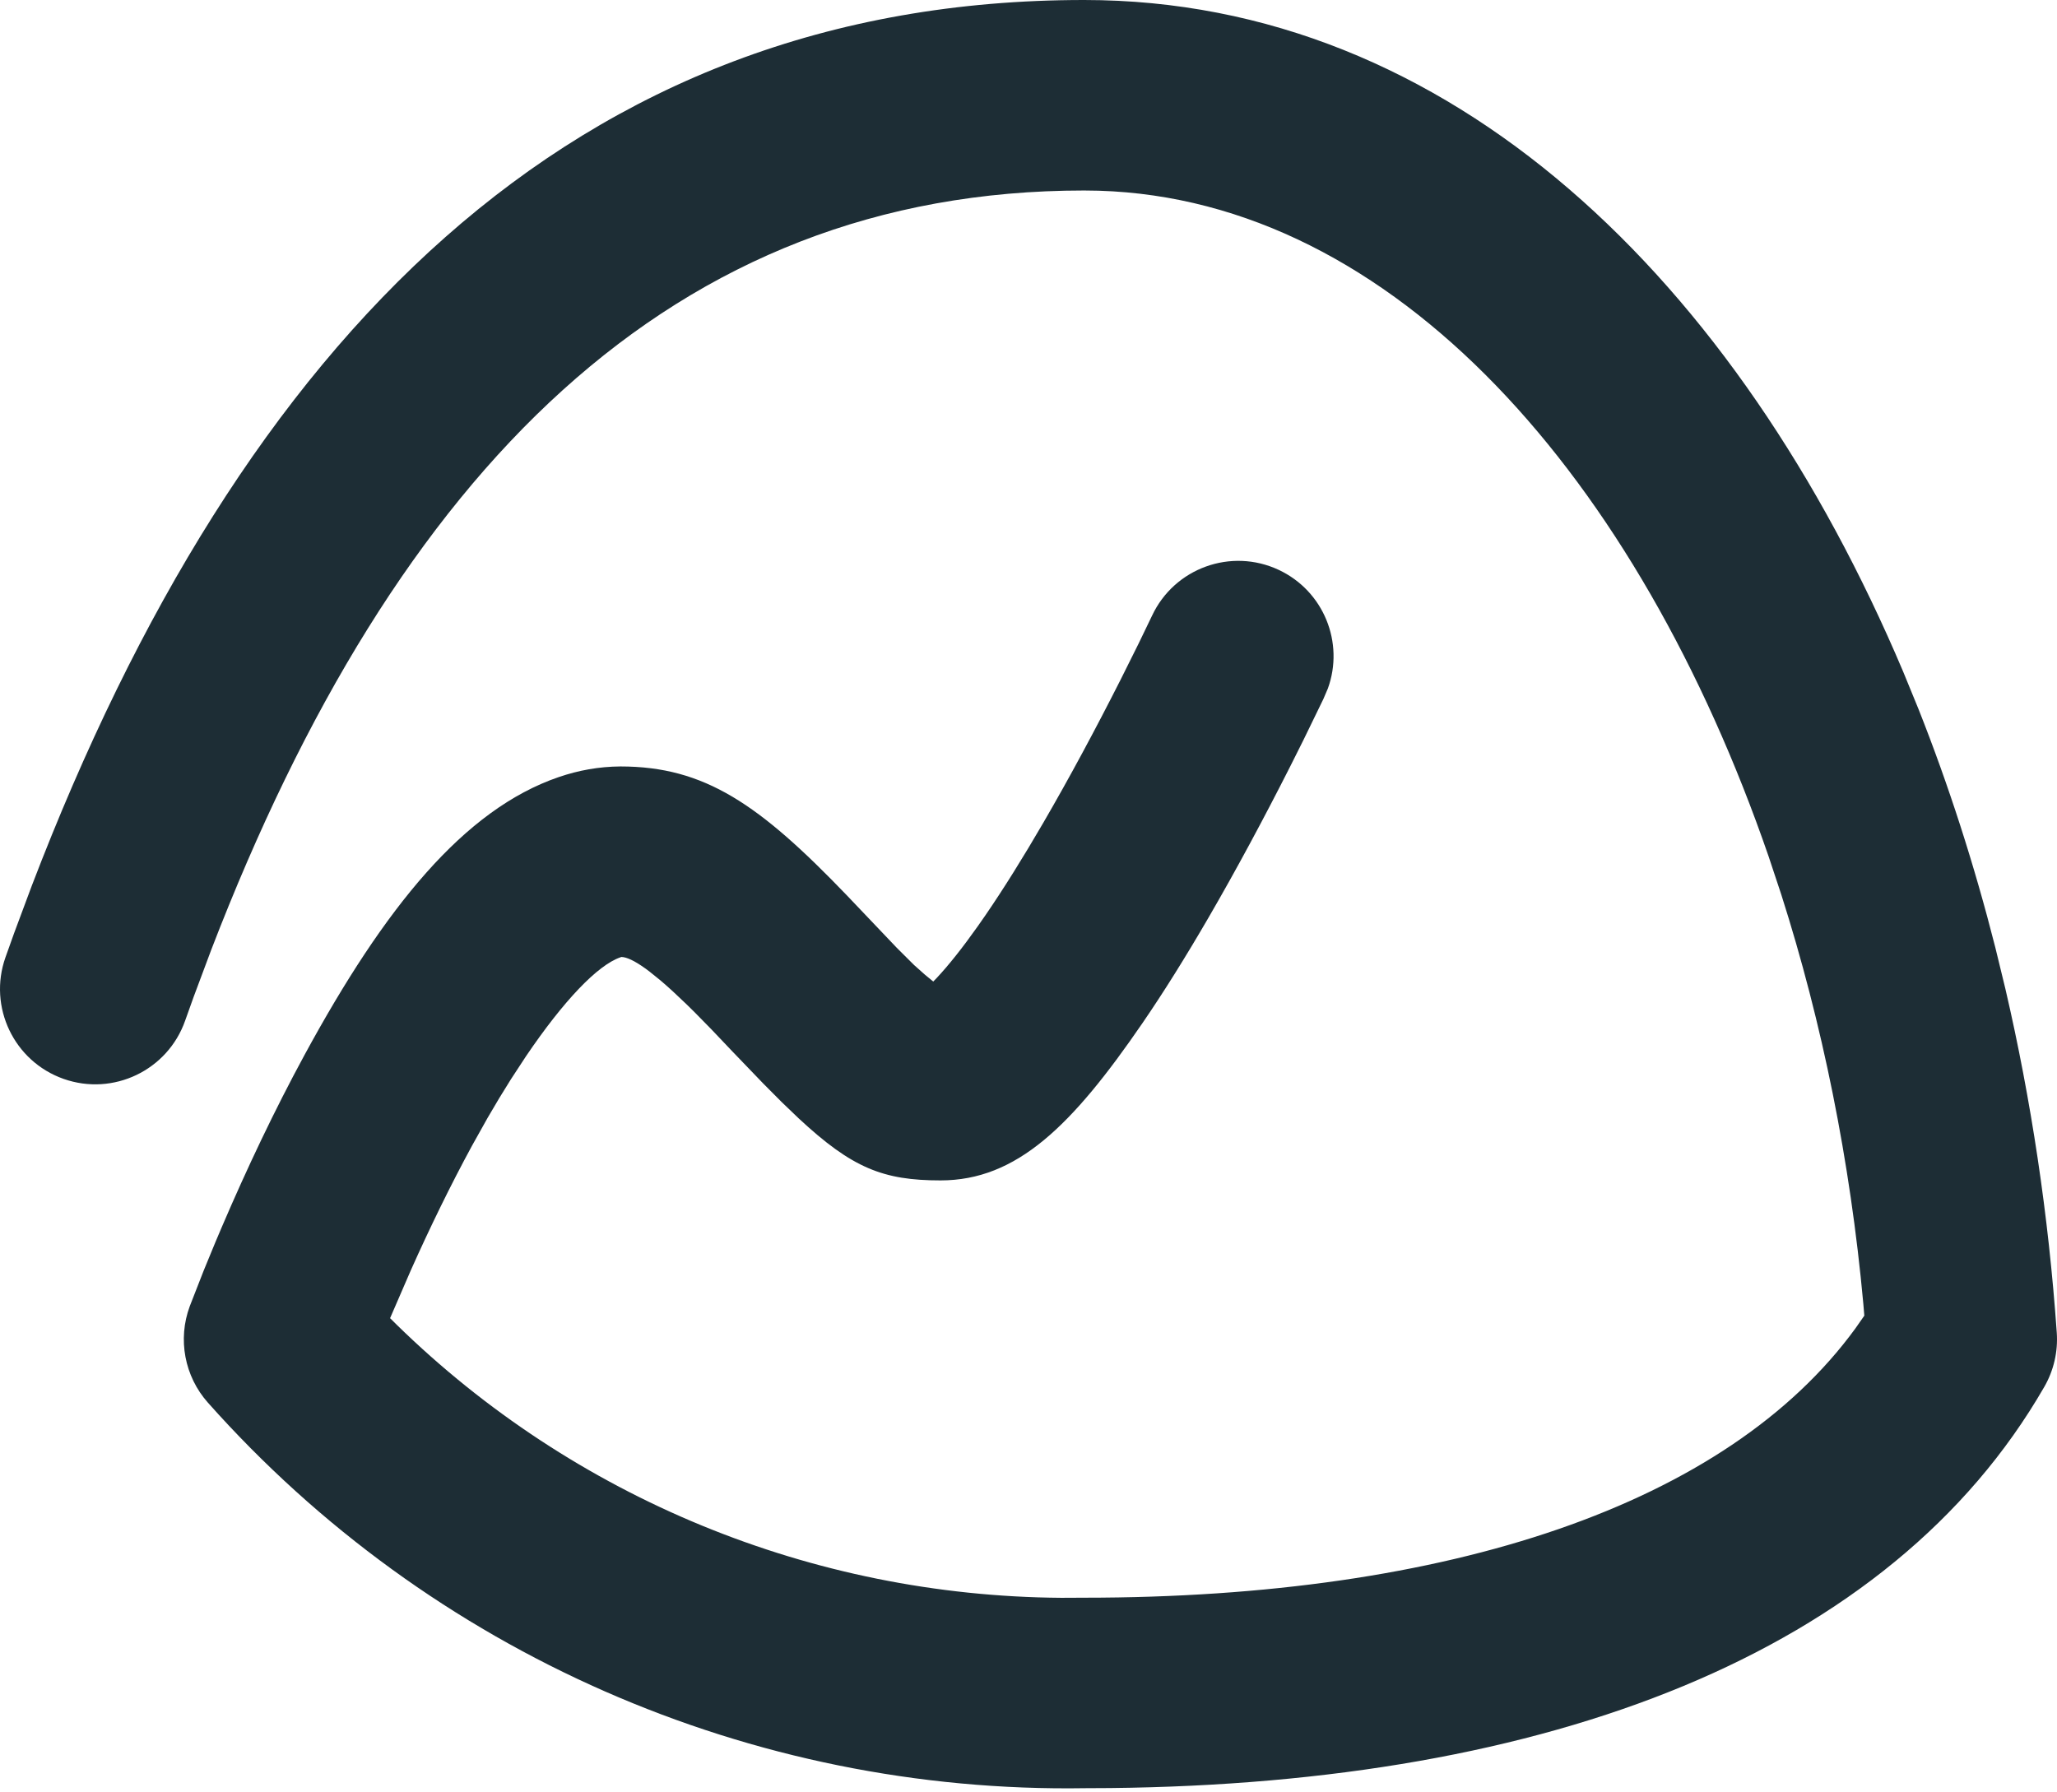
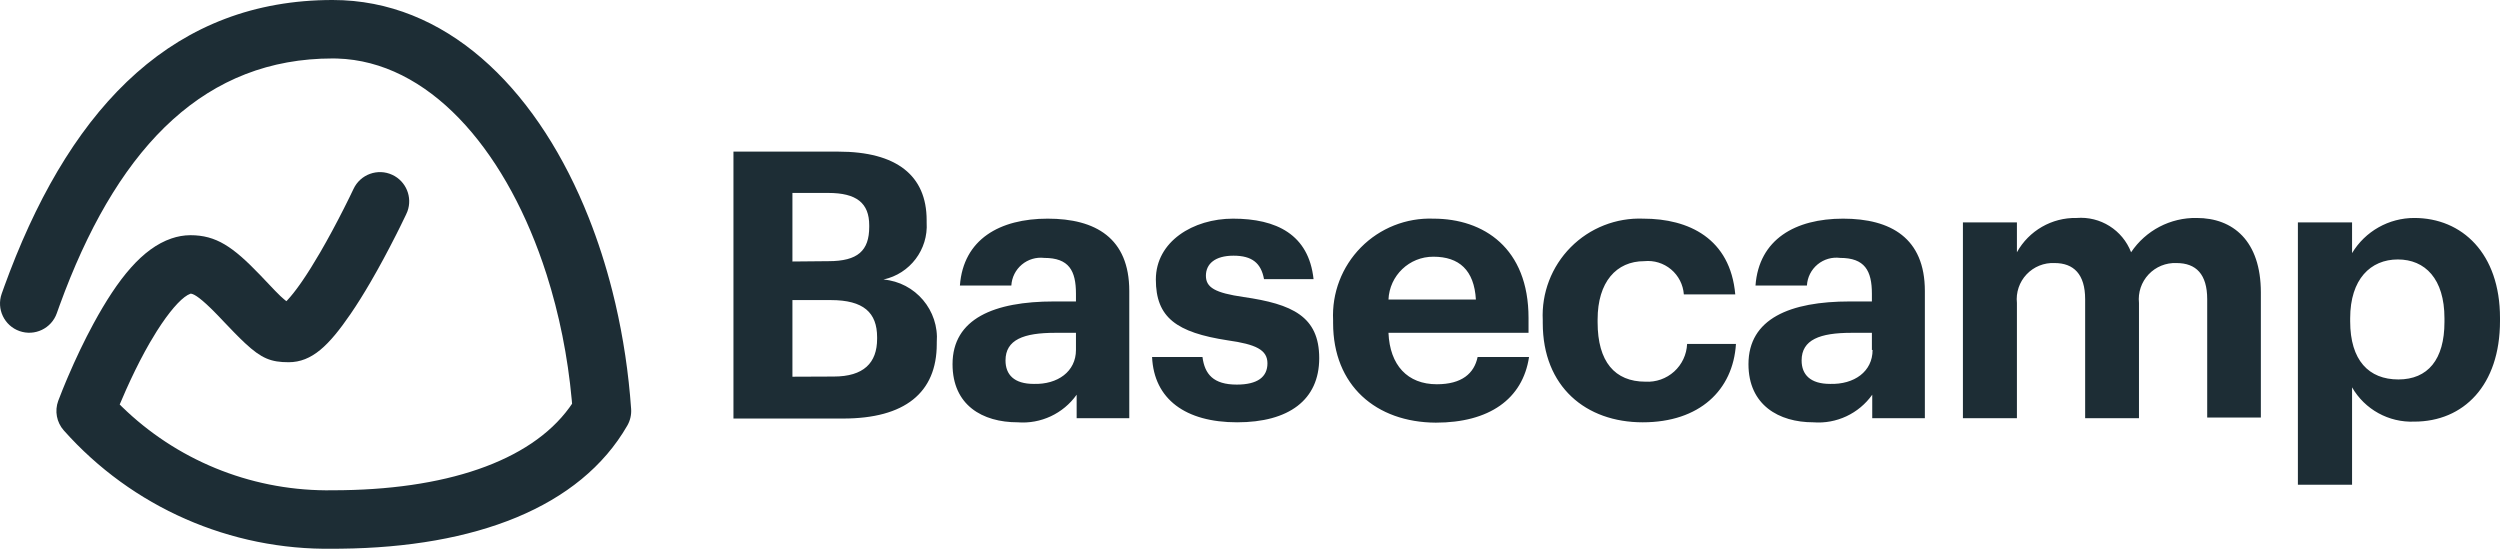
- <svg xmlns="http://www.w3.org/2000/svg" width="256px" height="223px" viewBox="0 0 256 223" version="1.1" preserveAspectRatio="xMidYMid">
+ <svg xmlns="http://www.w3.org/2000/svg" width="512px" height="113px" viewBox="0 0 512 113" version="1.1" preserveAspectRatio="xMidYMid">
  <g>
-     <path d="M134.92,7.10542736e-15 C180.555,7.10542736e-15 216.234,34.865 236.86,83.605 L238.779,88.288 C242.524,97.735 245.718,107.662 248.324,117.923 L249.579,123.08 C252.792,136.904 254.95,151.28 255.971,165.862 C256.136,168.215 255.595,170.564 254.417,172.607 C235.247,205.885 192.597,221.954 138.204,222.536 L135.113,222.553 C93.448,223.231 53.558,205.709 25.872,174.566 C22.962,171.292 22.094,166.68 23.616,162.572 L25.349,158.137 L26.801,154.611 C27.058,153.998 27.323,153.373 27.595,152.737 C30.712,145.456 34.167,138.168 37.892,131.309 C47.874,112.931 57.752,100.747 69.527,96.716 C72.007,95.867 74.552,95.408 77.212,95.39 C87.717,95.39 94.503,100.102 105.385,111.423 L111.612,117.966 L113.764,120.108 L115.115,121.311 L116.147,122.158 L116.57,121.724 C118.053,120.144 119.785,117.966 121.685,115.282 L122.649,113.898 C124.916,110.591 127.332,106.718 129.842,102.399 C133.11,96.778 136.362,90.715 139.434,84.648 L141.679,80.144 L143.375,76.628 C146.154,70.7 153.212,68.147 159.14,70.925 C164.739,73.55 167.327,79.991 165.256,85.693 L164.691,87.011 L162.216,92.102 L160.586,95.357 C157.322,101.804 153.862,108.256 150.339,114.315 C147.552,119.108 144.834,123.467 142.203,127.304 C133.403,140.14 126.532,146.91 117.051,146.91 C109.918,146.91 106.054,145.385 99.391,139.182 L97.302,137.178 L95.009,134.874 L91.106,130.815 L88.523,128.097 L86.423,125.957 C86.092,125.628 85.771,125.312 85.459,125.009 L83.699,123.347 C83.149,122.844 82.635,122.39 82.154,121.984 L80.814,120.903 C79.365,119.802 78.313,119.246 77.585,119.125 L77.328,119.101 L77.206,119.147 C74.386,120.112 70.164,124.521 65.483,131.425 L63.588,134.318 C62.631,135.828 61.66,137.433 60.684,139.126 L58.726,142.625 C56.056,147.541 53.506,152.777 51.135,158.08 L48.547,164.055 L49.406,164.907 C71.429,186.414 101.002,198.635 132.089,198.859 L134.92,198.846 C180.341,198.846 214.949,187.246 230.911,165.33 L232.02,163.742 L231.895,162.248 C230.274,144.513 226.777,127.281 221.686,111.338 L220.111,106.594 C203.888,59.563 173.568,24.848 136.744,23.736 L134.92,23.709 C83.725,23.709 49.307,58.448 26.297,118.193 L24.106,124.052 C23.747,125.042 23.39,126.037 23.037,127.04 C20.859,133.214 14.089,136.454 7.915,134.276 C1.74,132.098 -1.499,125.328 0.678,119.154 L1.753,116.147 L3.959,110.228 C30.121,41.927 71.419,7.10542736e-15 134.92,7.10542736e-15 Z" fill="#1D2D35" />
+     <path d="M150.211,31.053 L171.698,31.053 C183.599,31.053 189.778,35.933 189.778,45.096 L189.778,45.553 C190.129,51.102 186.367,56.073 180.931,57.244 C187.487,57.821 192.356,63.567 191.85,70.128 L191.85,70.444 C191.85,80.45 185.284,85.716 172.681,85.716 L150.211,85.716 L150.211,31.053 Z M169.696,53.487 C175.665,53.487 178.017,51.346 178.017,46.466 L178.017,46.15 C178.017,41.585 175.419,39.514 169.626,39.514 L162.289,39.514 L162.289,53.557 L169.696,53.487 Z M170.75,77.115 C176.858,77.115 179.632,74.341 179.632,69.391 L179.632,69.075 C179.632,64.02 176.858,61.457 170.153,61.457 L162.289,61.457 L162.289,77.15 L170.75,77.115 Z M195.08,74.587 C195.08,65.248 203.611,61.738 215.864,61.738 L220.357,61.738 L220.357,60.158 C220.357,55.418 218.918,52.82 213.862,52.82 C212.208,52.624 210.547,53.119 209.27,54.189 C207.994,55.26 207.217,56.81 207.122,58.472 L196.589,58.472 C197.291,48.993 204.769,44.78 214.565,44.78 C224.36,44.78 231.276,48.748 231.276,59.596 L231.276,85.646 L220.498,85.646 L220.498,80.836 C217.746,84.713 213.16,86.86 208.421,86.489 C201.188,86.489 195.08,82.978 195.08,74.587 L195.08,74.587 Z M220.357,71.673 L220.357,68.162 L216.074,68.162 C209.649,68.162 205.928,69.567 205.928,73.815 C205.928,76.729 207.683,78.624 211.721,78.624 C216.601,78.765 220.357,76.097 220.357,71.673 Z M235.945,73.113 L246.267,73.113 C246.724,76.623 248.479,78.765 253.289,78.765 C257.572,78.765 259.573,77.185 259.573,74.412 C259.573,71.638 257.186,70.515 251.463,69.707 C240.931,68.092 236.718,65.038 236.718,57.244 C236.718,49.45 244.371,44.78 252.516,44.78 C261.399,44.78 268.034,48.01 269.017,57.173 L258.871,57.173 C258.274,53.873 256.413,52.364 252.622,52.364 C248.83,52.364 246.969,54.049 246.969,56.471 C246.969,58.894 248.865,59.982 254.658,60.825 C264.664,62.264 270.176,64.792 270.176,73.358 C270.176,81.925 263.926,86.489 253.359,86.489 C242.791,86.489 236.332,81.749 235.945,73.113 L235.945,73.113 Z M273.019,66.161 L273.019,65.564 C272.75,60.017 274.819,54.611 278.723,50.661 C282.627,46.71 288.008,44.577 293.558,44.78 C303.879,44.78 313.043,50.819 313.043,65.108 L313.043,68.162 L284.359,68.162 C284.64,74.798 288.256,78.695 294.26,78.695 C299.386,78.695 301.913,76.483 302.616,73.113 L313.148,73.113 C311.849,81.749 304.968,86.559 294.049,86.559 C281.796,86.489 273.019,78.94 273.019,66.161 Z M302.264,61.351 C301.913,55.313 298.824,52.574 293.558,52.574 C288.63,52.551 284.567,56.428 284.359,61.351 L302.264,61.351 Z M315.957,66.161 L315.957,65.564 C315.686,60.004 317.764,54.587 321.684,50.634 C325.603,46.681 331.003,44.557 336.565,44.78 C345.834,44.78 354.365,48.818 355.383,60.298 L344.851,60.298 C344.709,58.307 343.766,56.459 342.238,55.175 C340.709,53.892 338.726,53.283 336.741,53.487 C331.018,53.487 327.191,57.77 327.191,65.424 L327.191,66.021 C327.191,74.06 330.702,78.168 336.986,78.168 C339.146,78.292 341.265,77.545 342.869,76.093 C344.473,74.641 345.427,72.606 345.518,70.444 L355.523,70.444 C354.927,79.923 348.045,86.489 336.425,86.489 C324.804,86.489 315.957,79.221 315.957,66.161 L315.957,66.161 Z M358.086,74.587 C358.086,65.248 366.618,61.738 378.835,61.738 L383.364,61.738 L383.364,60.158 C383.364,55.418 381.89,52.82 376.869,52.82 C375.204,52.603 373.523,53.089 372.231,54.161 C370.939,55.234 370.151,56.796 370.058,58.472 L359.526,58.472 C360.228,48.993 367.706,44.78 377.466,44.78 C387.226,44.78 394.212,48.748 394.212,59.596 L394.212,85.646 L383.434,85.646 L383.434,80.836 C380.683,84.713 376.097,86.86 371.357,86.489 C364.336,86.489 358.086,82.978 358.086,74.587 L358.086,74.587 Z M383.364,71.673 L383.364,68.162 L379.151,68.162 C372.726,68.162 368.97,69.567 368.97,73.815 C368.97,76.729 370.76,78.624 374.798,78.624 C379.748,78.765 383.505,76.097 383.505,71.673 L383.364,71.673 Z M402.006,45.553 L413.065,45.553 L413.065,51.662 C415.523,47.238 420.224,44.536 425.283,44.64 C430.149,44.251 434.691,47.107 436.447,51.662 C439.444,47.187 444.509,44.541 449.894,44.64 C457.302,44.64 463.024,49.309 463.024,59.912 L463.024,85.506 L452.035,85.506 L452.035,61.281 C452.035,56.155 449.753,53.873 445.751,53.873 C443.597,53.78 441.508,54.629 440.031,56.201 C438.554,57.772 437.836,59.909 438.062,62.053 L438.062,85.646 L427.038,85.646 L427.038,61.281 C427.038,56.155 424.686,53.873 420.789,53.873 C418.629,53.769 416.531,54.614 415.046,56.187 C413.561,57.759 412.837,59.903 413.065,62.053 L413.065,85.646 L402.006,85.646 L402.006,45.553 Z M470.608,45.553 L481.702,45.553 L481.702,51.837 C484.391,47.366 489.229,44.634 494.446,44.64 C504.241,44.64 512,51.907 512,65.108 L512,65.74 C512,78.94 504.522,86.348 494.446,86.348 C489.222,86.563 484.312,83.857 481.702,79.327 L481.702,99.268 L470.608,99.268 L470.608,45.553 Z M500.625,65.81 L500.625,65.178 C500.625,57.103 496.658,53.136 491.076,53.136 C485.493,53.136 481.316,57.173 481.316,65.178 L481.316,65.81 C481.316,73.815 485.142,77.712 491.181,77.712 C497.22,77.712 500.625,73.639 500.625,65.95 L500.625,65.81 Z" fill="#1D2D35" />
+     <path d="M68.129,0 C91.173,0 109.189,17.605 119.604,42.217 L120.573,44.582 C122.465,49.352 124.077,54.365 125.394,59.546 L126.027,62.15 C127.649,69.131 128.739,76.39 129.255,83.754 C129.338,84.942 129.065,86.128 128.47,87.16 C118.79,103.963 97.254,112.078 69.787,112.372 L68.226,112.38 C47.187,112.723 27.045,103.875 13.064,88.149 C11.595,86.495 11.157,84.166 11.925,82.092 L12.8,79.853 L13.533,78.072 C13.663,77.763 13.797,77.447 13.935,77.126 C15.508,73.449 17.253,69.769 19.134,66.306 C24.175,57.025 29.163,50.873 35.108,48.838 C36.361,48.409 37.646,48.177 38.989,48.168 C44.294,48.168 47.72,50.547 53.215,56.264 L56.36,59.568 L57.446,60.65 L58.128,61.257 L58.65,61.685 L58.863,61.466 C59.612,60.668 60.486,59.568 61.446,58.213 L61.933,57.514 C63.077,55.844 64.297,53.888 65.565,51.707 C67.215,48.869 68.857,45.807 70.408,42.744 L71.542,40.469 L72.399,38.694 C73.802,35.7 77.366,34.411 80.359,35.814 C83.186,37.14 84.493,40.392 83.448,43.271 L83.162,43.937 L81.913,46.508 L81.089,48.151 C79.441,51.407 77.694,54.665 75.915,57.724 C74.508,60.145 73.135,62.346 71.807,64.283 C67.363,70.765 63.893,74.183 59.106,74.183 C55.504,74.183 53.553,73.413 50.189,70.281 L49.134,69.269 L47.976,68.106 L46.005,66.056 L44.701,64.683 L43.64,63.603 C43.473,63.437 43.311,63.277 43.153,63.124 L42.265,62.285 C41.987,62.031 41.727,61.802 41.485,61.597 L40.808,61.051 C40.076,60.495 39.545,60.215 39.177,60.153 L39.047,60.141 L38.986,60.164 C37.562,60.652 35.43,62.878 33.066,66.364 L32.109,67.825 C31.626,68.588 31.136,69.398 30.643,70.253 L29.654,72.02 C28.306,74.502 27.018,77.146 25.821,79.824 L24.514,82.841 L24.948,83.271 C36.069,94.131 51.002,100.303 66.7,100.416 L68.129,100.409 C91.065,100.409 108.54,94.552 116.601,83.485 L117.161,82.683 L117.098,81.928 C116.279,72.973 114.513,64.272 111.942,56.221 L111.147,53.826 C102.955,30.077 87.645,12.547 69.05,11.986 L68.129,11.972 C42.278,11.972 24.898,29.514 13.279,59.682 L12.173,62.641 C11.991,63.141 11.811,63.644 11.633,64.15 C10.533,67.268 7.114,68.904 3.997,67.804 C0.879,66.704 -0.757,63.285 0.342,60.168 L0.885,58.649 L1.999,55.661 C15.21,21.171 36.064,0 68.129,0 Z" fill="#1D2D35" />
  </g>
</svg>
